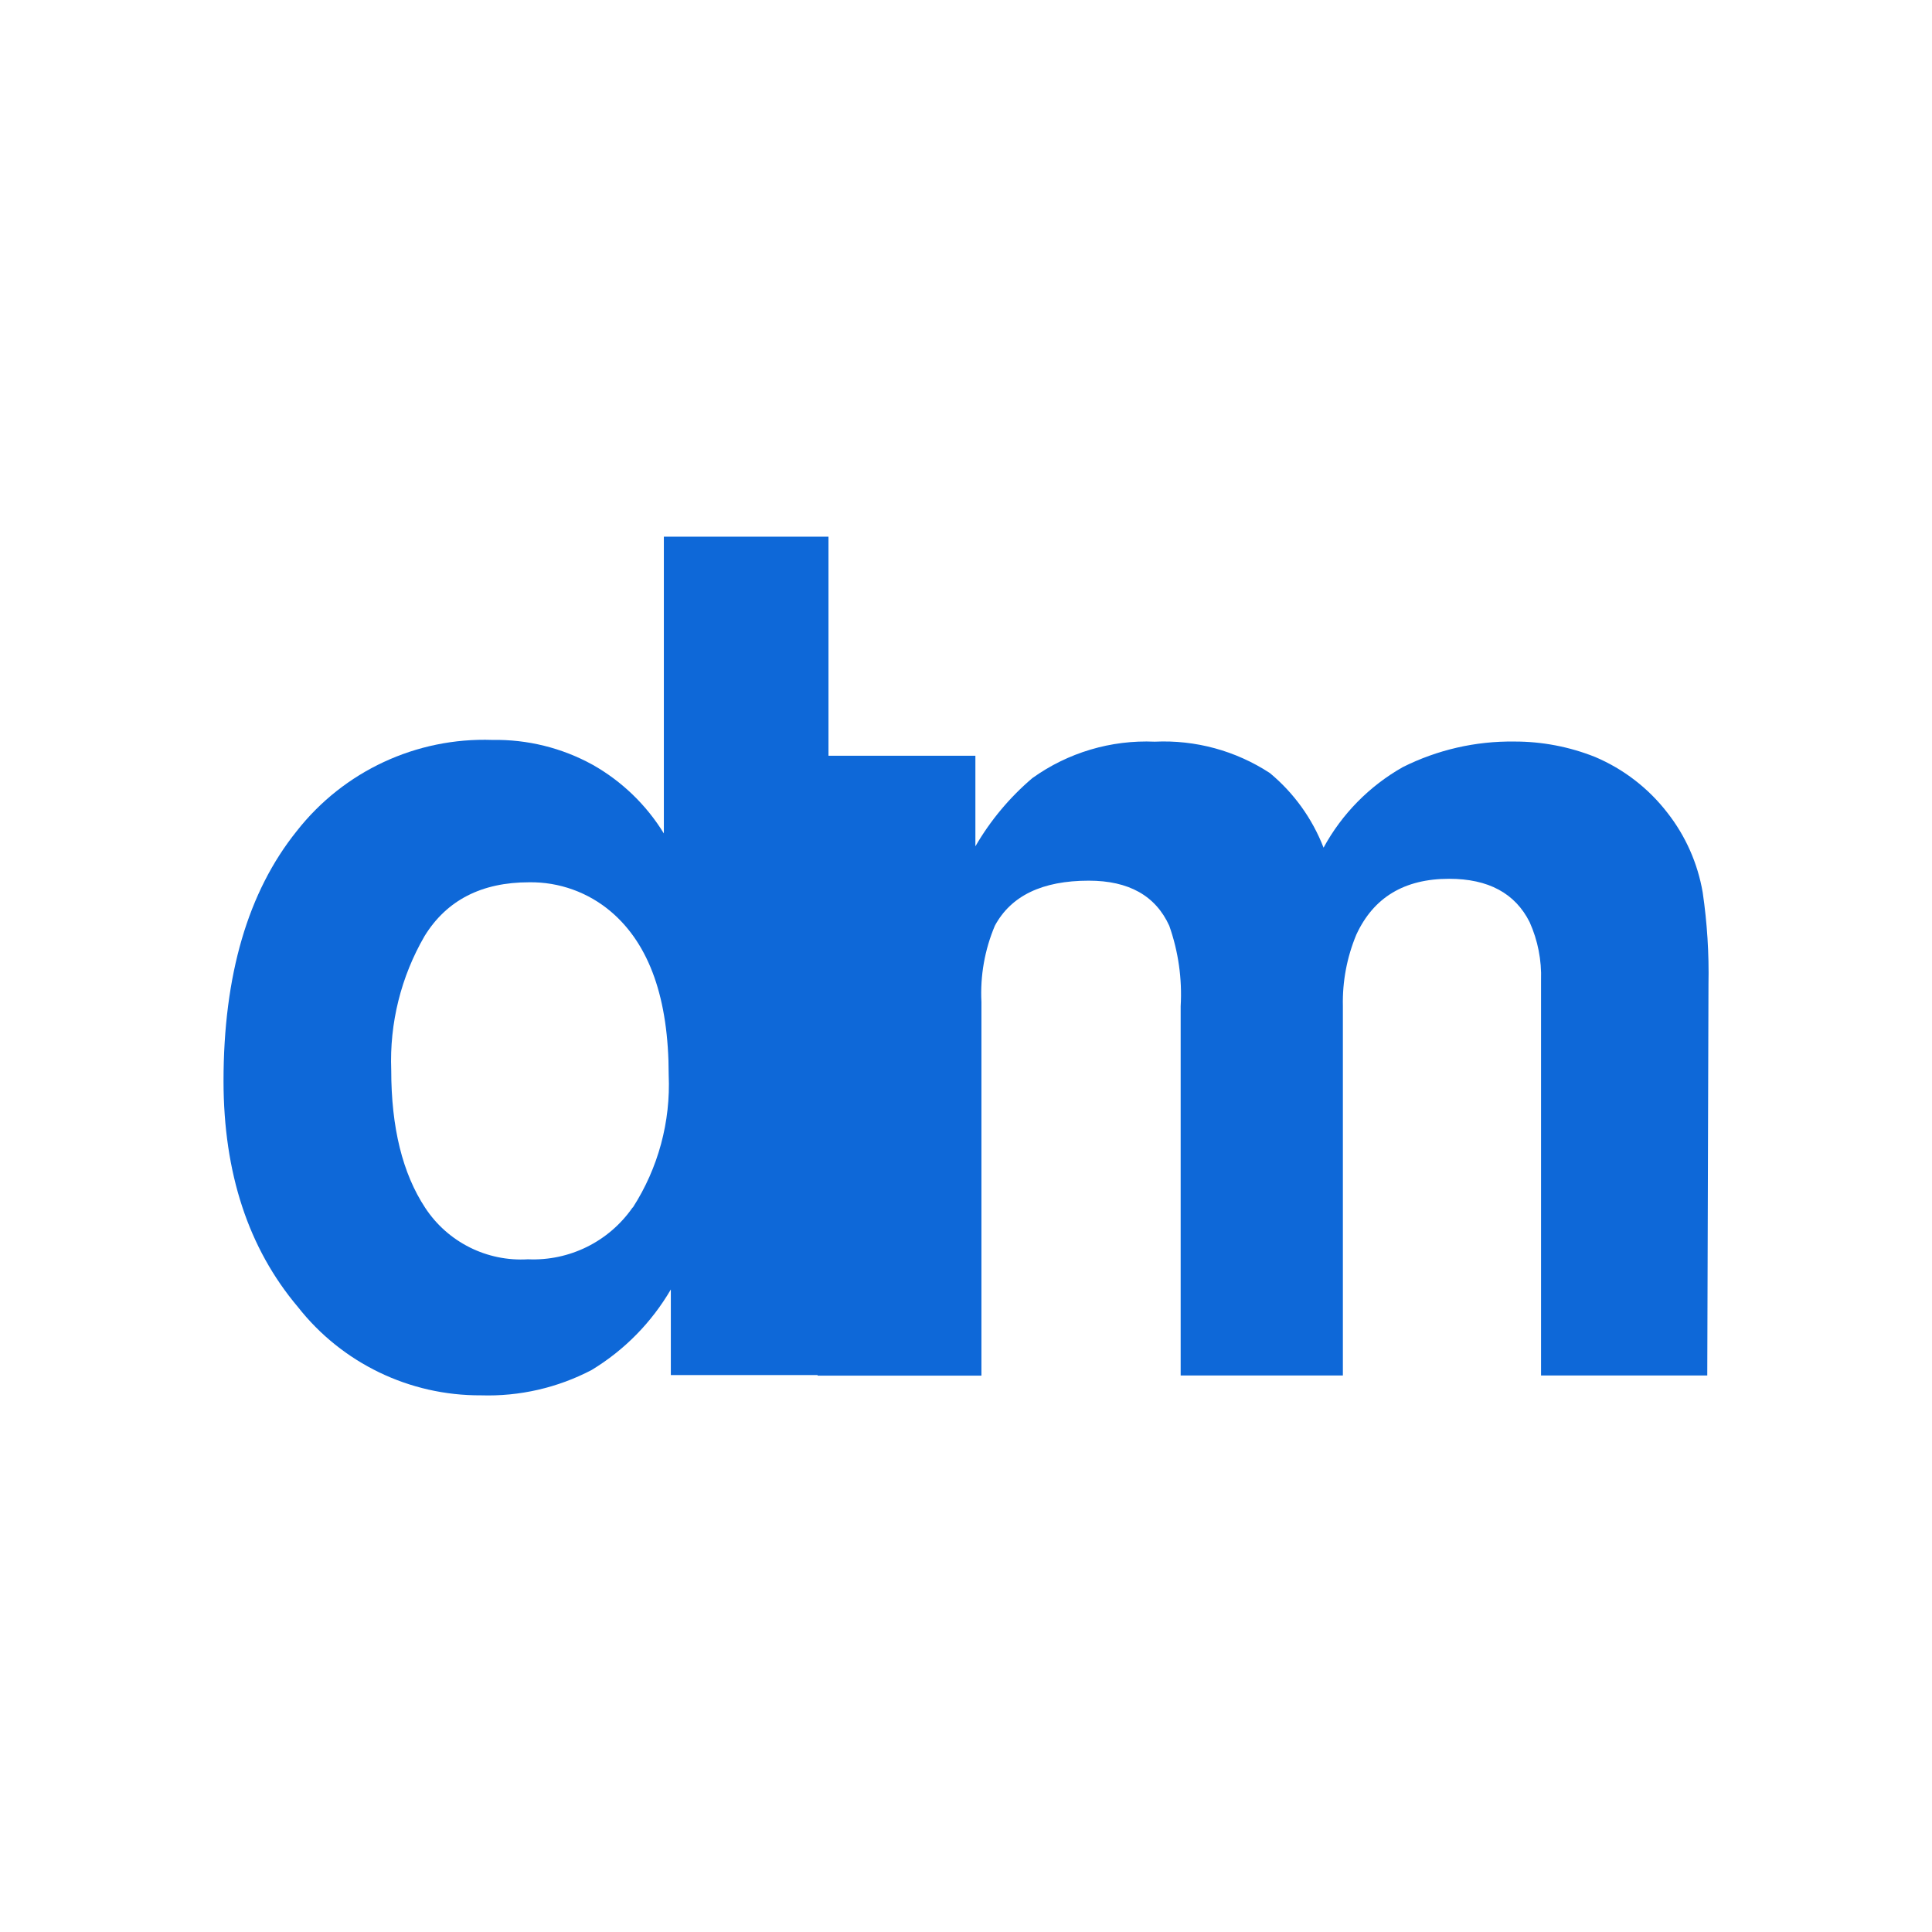
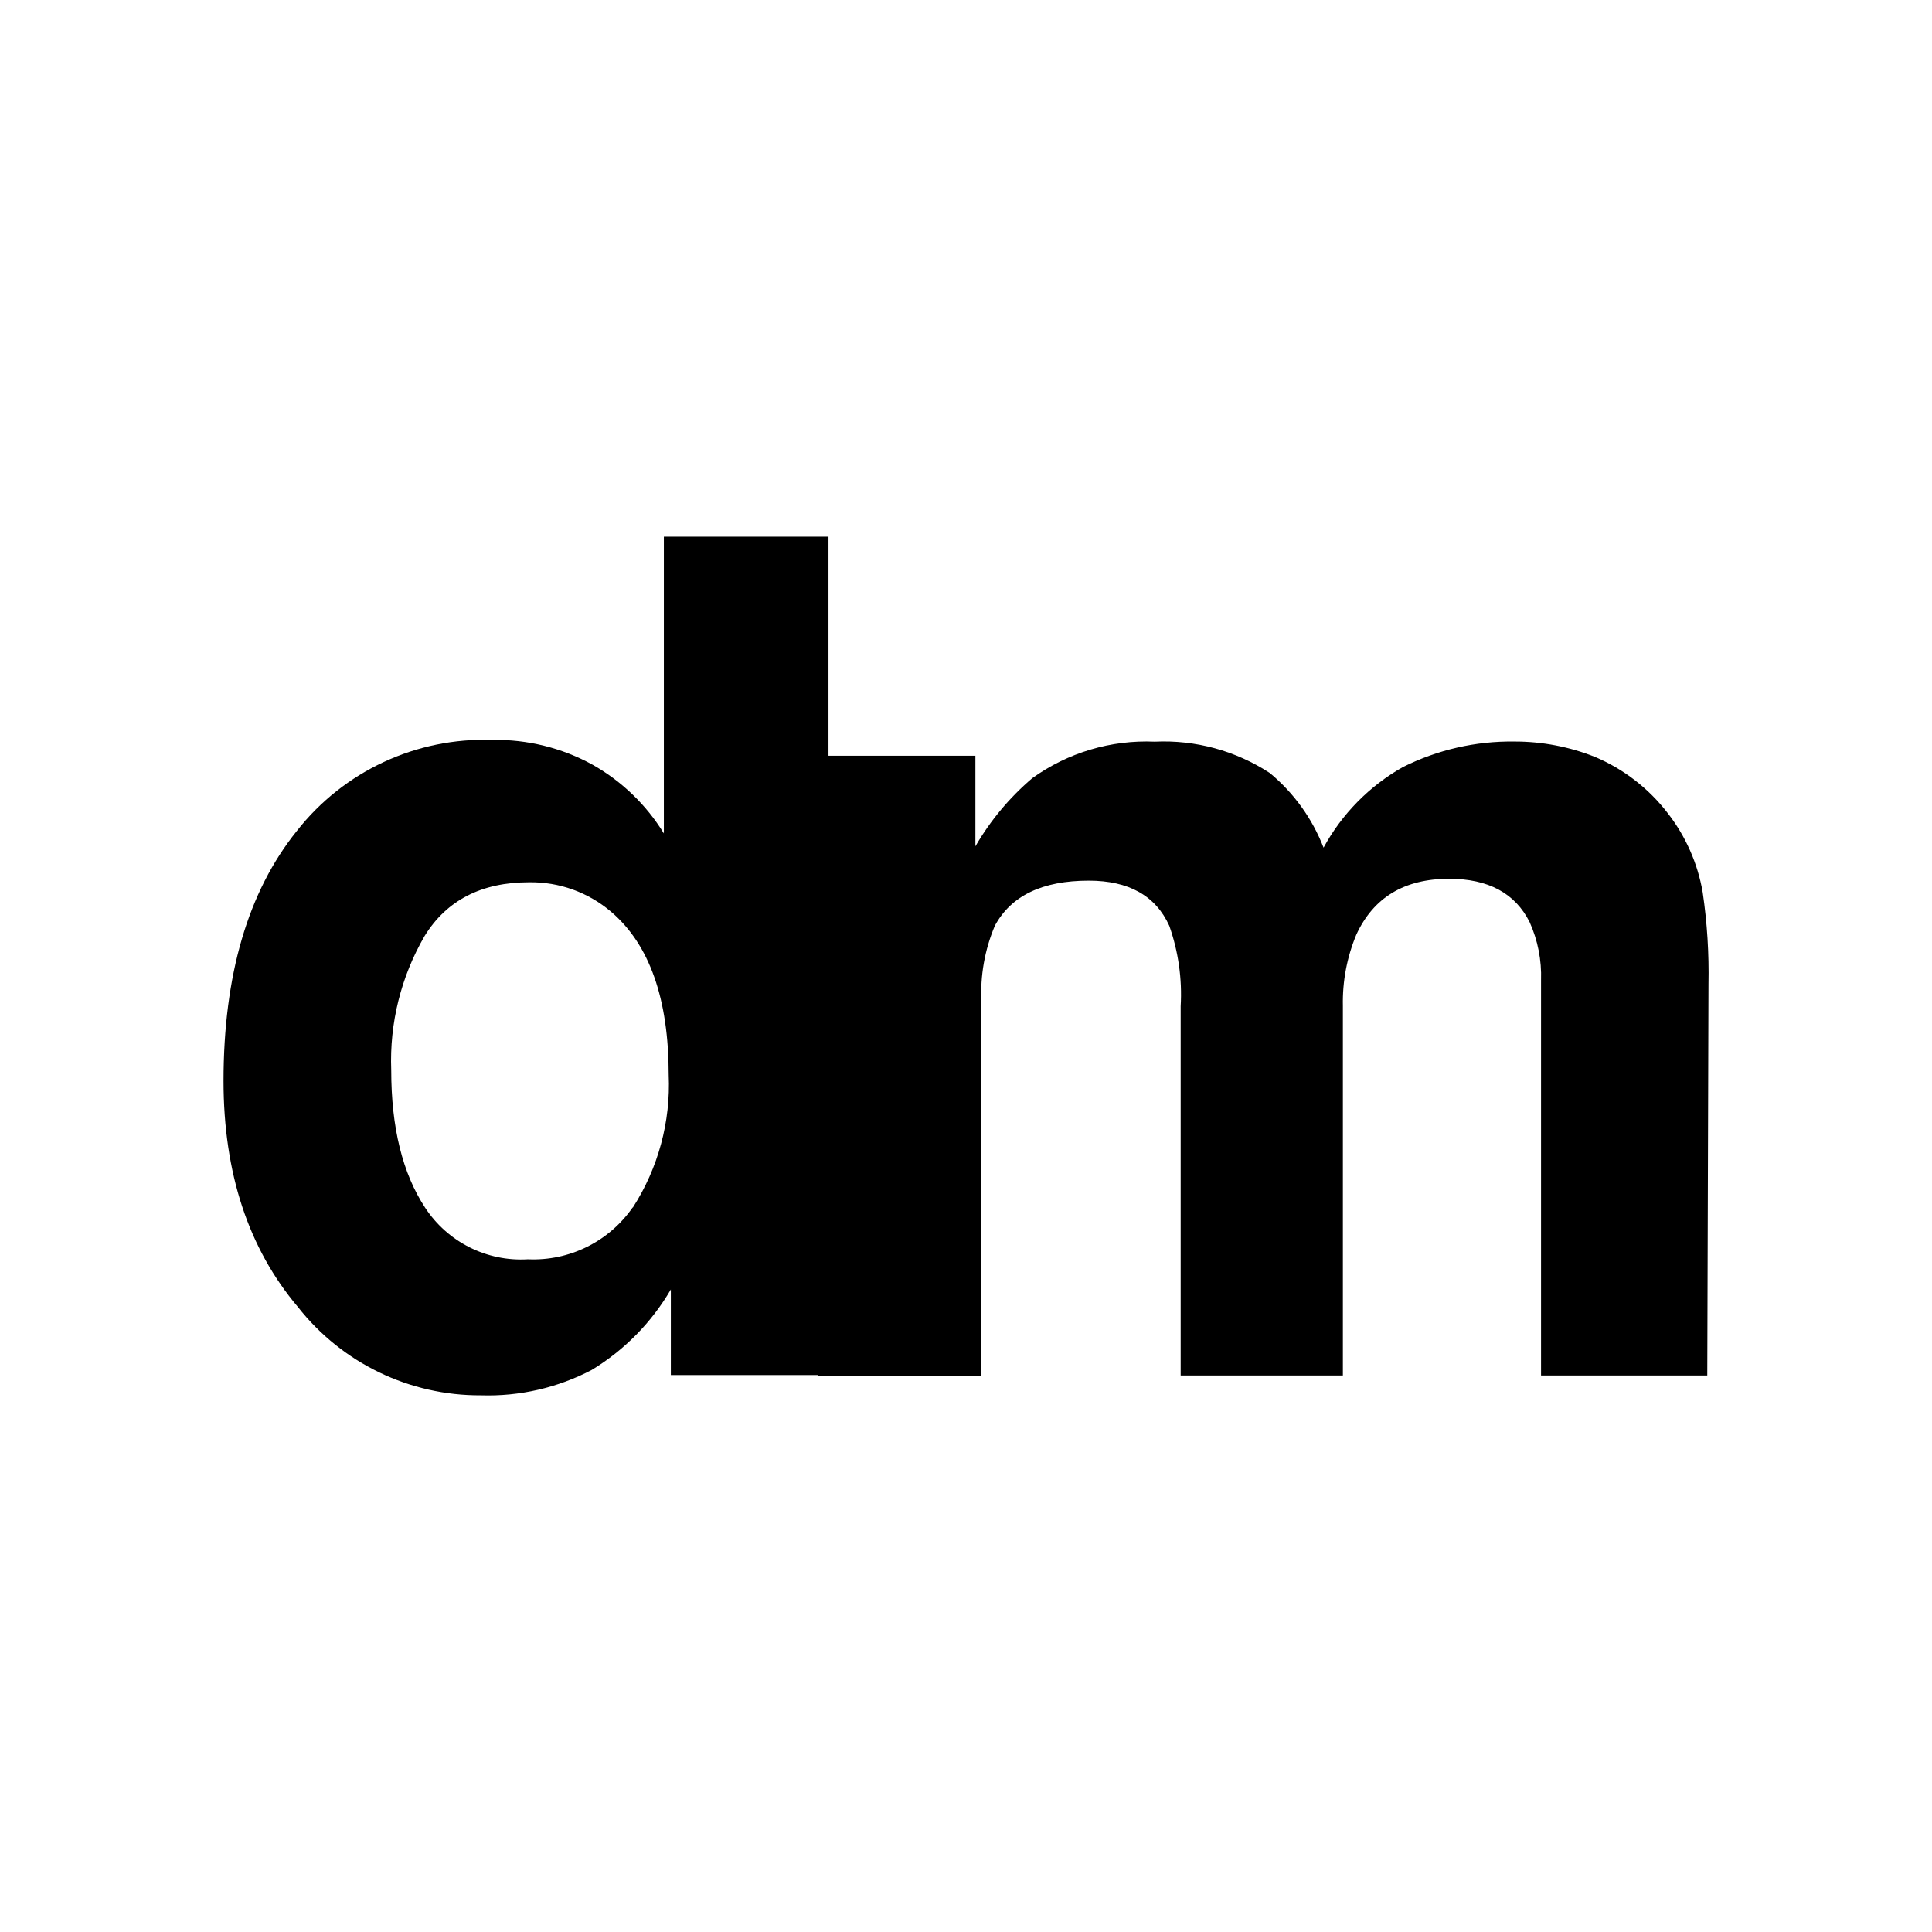
- <svg xmlns="http://www.w3.org/2000/svg" id="Camada_1" data-name="Camada 1" viewBox="0 0 144 144">
-   <defs>
-     <style>.cls-1{fill:#0e68d8;}</style>
-   </defs>
-   <path class="cls-1" d="M44.17,57a14.71,14.71,0,0,1,5.31,5.12V40H61.75v62.49H50V96.11a17.09,17.09,0,0,1-5.9,6A16.65,16.65,0,0,1,35.85,104,17.22,17.22,0,0,1,22.2,97.41q-5.53-6.55-5.54-16.83,0-11.85,5.46-18.64A17.75,17.75,0,0,1,36.7,55.15,14.93,14.93,0,0,1,44.17,57Zm3,33a16.92,16.92,0,0,0,2.67-9.89q0-8.49-4.29-12.15a9.21,9.21,0,0,0-6.11-2.2c-3.54,0-6.14,1.33-7.79,4a18.52,18.52,0,0,0-2.49,10q0,6.42,2.53,10.26a8.54,8.54,0,0,0,7.66,3.84A9,9,0,0,0,47.15,90Z" />
-   <path class="cls-1" d="M118.89,56.42a13.42,13.42,0,0,1,5.39,4.16,13.25,13.25,0,0,1,2.63,5.94,41.39,41.39,0,0,1,.43,6.84l-.09,29.16H114.86V73.06a9.76,9.76,0,0,0-.85-4.33q-1.62-3.23-6-3.23c-3.34,0-5.64,1.39-6.92,4.17a13.07,13.07,0,0,0-1,5.3v27.55H88V75a15.36,15.36,0,0,0-.85-6q-1.53-3.36-6-3.36-5.19,0-7,3.36a12.92,12.92,0,0,0-1,5.68v27.85H60.94V56.33H72.7v6.75A19.54,19.54,0,0,1,76.94,58a14.56,14.56,0,0,1,9.13-2.72,14.42,14.42,0,0,1,8.58,2.34,13.6,13.6,0,0,1,4,5.56,15.31,15.31,0,0,1,5.9-6,18,18,0,0,1,8.32-1.91A16.15,16.15,0,0,1,118.89,56.42Z" />
+ <svg xmlns="http://www.w3.org/2000/svg" viewBox="0 0 144 144">
+   <path d="M44.17 57a14.71 14.71 0 015.31 5.12V40h12.27v62.49H50v-6.38a17.09 17.09 0 01-5.9 6 16.65 16.65 0 01-8.25 1.89 17.22 17.22 0 01-13.65-6.59q-5.53-6.55-5.54-16.83 0-11.85 5.46-18.64a17.75 17.75 0 0114.58-6.79A14.93 14.93 0 0144.17 57zm3 33a16.92 16.92 0 002.67-9.89q0-8.49-4.29-12.15a9.21 9.21 0 00-6.11-2.2c-3.54 0-6.14 1.33-7.79 4a18.52 18.52 0 00-2.49 10q0 6.42 2.53 10.26a8.54 8.54 0 007.66 3.84 9 9 0 007.8-3.86z" />
+   <path d="M118.89 56.42a13.42 13.42 0 015.39 4.16 13.25 13.25 0 012.63 5.94 41.39 41.39 0 01.43 6.84l-.09 29.16h-12.39V73.06a9.76 9.76 0 00-.85-4.33q-1.62-3.23-6-3.23c-3.34 0-5.64 1.39-6.92 4.17a13.07 13.07 0 00-1 5.3v27.55H88V75a15.36 15.36 0 00-.85-6q-1.53-3.36-6-3.36-5.19 0-7 3.36a12.92 12.92 0 00-1 5.68v27.85H60.94v-46.2H72.7v6.75A19.54 19.54 0 0176.94 58a14.56 14.56 0 019.13-2.72 14.42 14.42 0 018.58 2.34 13.6 13.6 0 014 5.56 15.31 15.31 0 015.9-6 18 18 0 018.32-1.91 16.15 16.15 0 016.02 1.15z" />
</svg>
